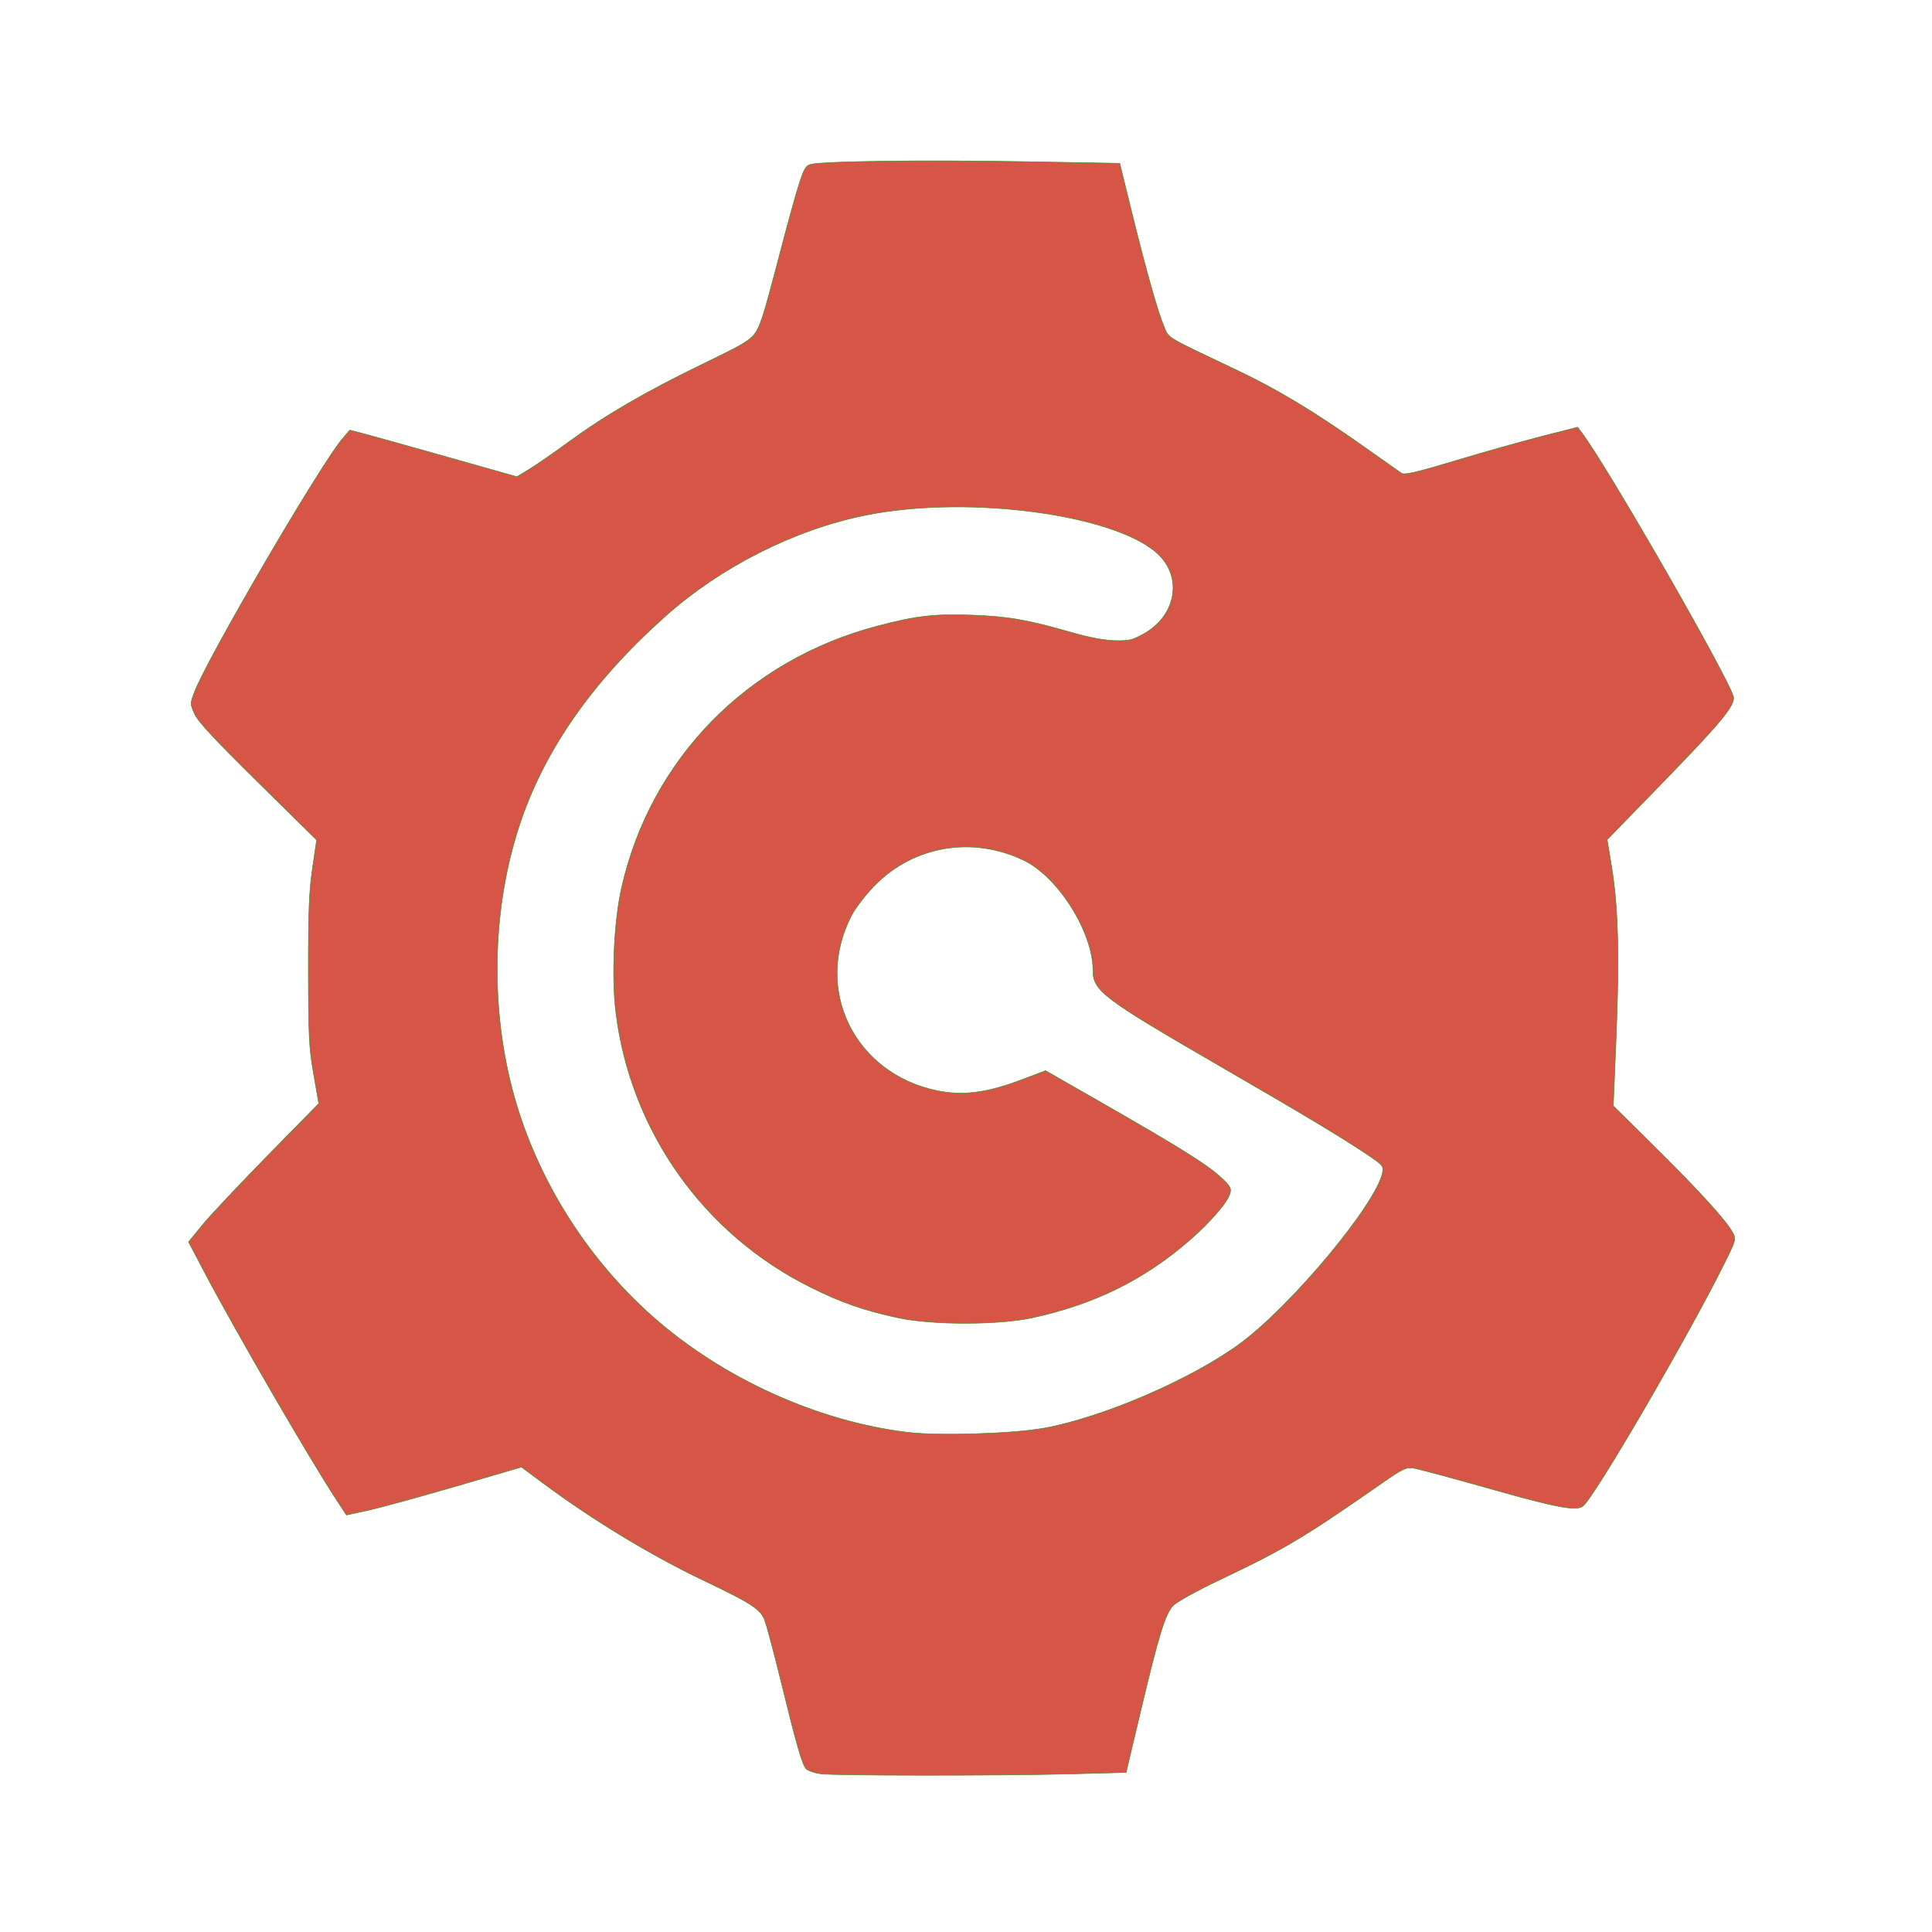
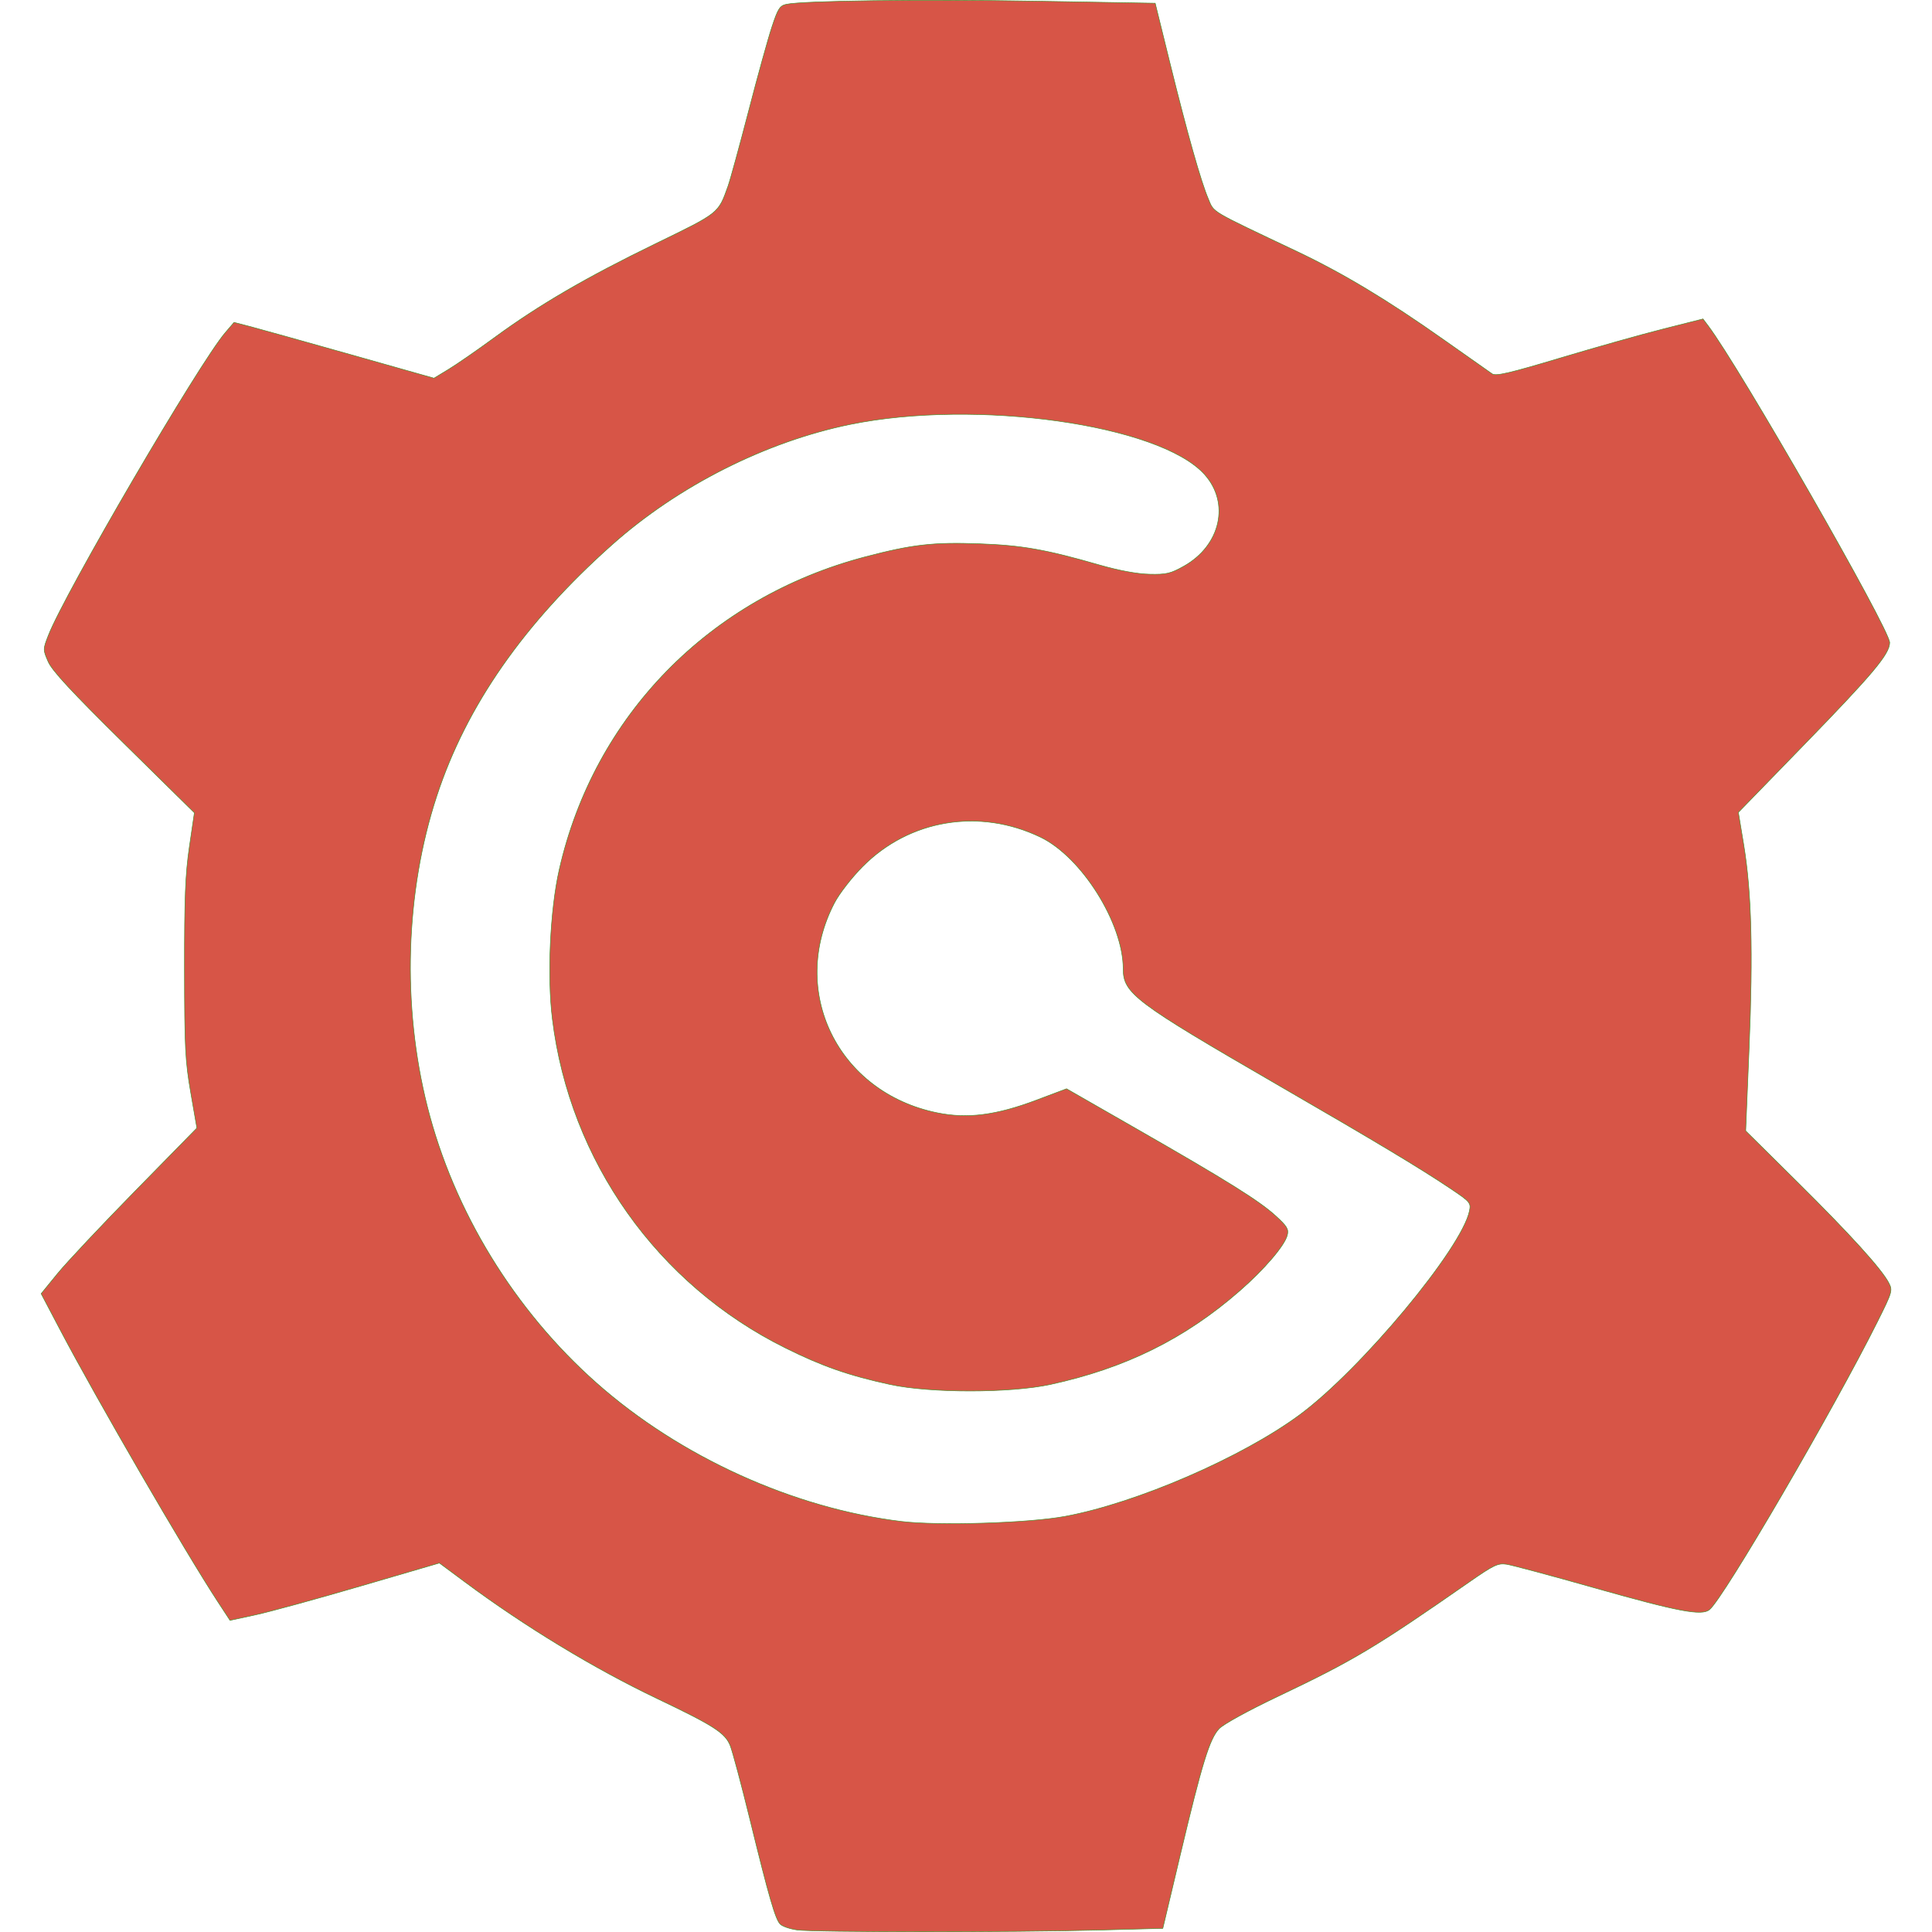
- <svg xmlns="http://www.w3.org/2000/svg" viewBox="0 0 67.733 67.733" class="svg gitea-gogs" width="16" height="16" aria-hidden="true">
+ <svg xmlns="http://www.w3.org/2000/svg" viewBox="0 0 67.725 67.725" class="svg gitea-gogs" width="16" height="16" aria-hidden="true">
  <g style="display:inline">
-     <path d="M28.764 62.186c-.212-.03-.436-.106-.498-.17-.143-.149-.325-.78-.89-3.087-.248-1.01-.506-1.976-.574-2.146-.149-.372-.48-.586-2.138-1.376-1.849-.882-3.864-2.103-5.63-3.413l-.753-.56-2.322.68c-1.278.372-2.658.75-3.069.839l-.745.161-.352-.536c-.952-1.453-3.563-5.958-4.626-7.978l-.557-1.06.483-.591c.266-.326 1.293-1.418 2.282-2.427l1.8-1.835-.181-1.039c-.161-.925-.18-1.32-.183-3.624-.002-2.082.026-2.778.143-3.58l.146-.994-2.063-2.035c-1.532-1.51-2.104-2.127-2.22-2.393-.154-.353-.154-.361.003-.767.476-1.232 4.42-7.981 5.186-8.876l.257-.3.484.125c.267.07 1.586.437 2.93.818l2.445.691.43-.26c.236-.144.845-.565 1.352-.936 1.305-.955 2.69-1.762 4.708-2.743 1.875-.912 1.839-.883 2.124-1.683.066-.184.337-1.17.602-2.193.265-1.022.573-2.136.685-2.476.176-.534.233-.623.422-.665.484-.106 3.97-.15 7.292-.093l3.52.061.43 1.748c.51 2.069.91 3.48 1.128 3.991.174.407.008.309 2.594 1.536 1.355.643 2.654 1.424 4.307 2.59.702.497 1.338.945 1.413.996.11.075.503-.016 1.995-.464a91 91 0 0 1 3.022-.85l1.163-.295.145.192c.933 1.235 5.325 8.9 5.325 9.293 0 .334-.488.915-2.54 3.027l-1.894 1.948.158.96c.228 1.383.275 3.127.159 5.922l-.102 2.451 1.51 1.495c1.55 1.535 2.471 2.55 2.683 2.959.116.223.104.265-.329 1.131-1.29 2.583-4.51 8.106-4.924 8.445-.23.187-.907.06-3.362-.636-1.264-.358-2.428-.67-2.585-.693-.255-.038-.378.02-1.095.52-2.75 1.915-3.396 2.301-5.615 3.357-.864.41-1.587.808-1.713.941-.28.295-.5 1.01-1.142 3.71l-.508 2.141-1.894.05c-2.516.066-8.338.064-8.822-.004zm7.858-12.12c2.091-.389 5.175-1.724 6.867-2.974 1.797-1.327 4.758-4.883 4.977-5.976.047-.236.02-.268-.545-.647-.9-.603-2.188-1.377-5.078-3.05-4.184-2.421-4.523-2.676-4.524-3.398-.001-1.34-1.22-3.278-2.424-3.858-1.79-.861-3.842-.522-5.214.864-.315.318-.68.79-.821 1.058-1.356 2.595.091 5.559 3.005 6.155.886.181 1.73.074 2.913-.372l.88-.332 2.022 1.158c2.672 1.531 3.619 2.123 4.1 2.561.34.31.392.395.347.573-.077.304-.674 1.002-1.394 1.63-1.608 1.404-3.353 2.267-5.547 2.743-1.178.256-3.523.256-4.7 0-1.21-.262-1.987-.533-3.065-1.07a12.46 12.46 0 0 1-6.83-9.635c-.156-1.255-.067-3.198.201-4.38 1.025-4.512 4.41-7.971 8.972-9.169 1.369-.359 1.99-.43 3.327-.382 1.261.046 1.954.168 3.54.625.566.162 1.095.26 1.455.268.495.012.62-.018 1.01-.236 1.08-.605 1.36-1.855.603-2.693-1.318-1.458-6.683-2.214-10.374-1.462-2.483.506-5.054 1.805-6.994 3.535-2.575 2.295-4.26 4.712-5.127 7.353-.924 2.816-1.025 6.141-.275 9.11.774 3.063 2.55 5.963 4.958 8.095 2.442 2.162 5.767 3.672 8.928 4.055 1.089.132 3.735.05 4.807-.15z" style="display:inline;fill:#d75547;fill-opacity:1;fill-rule:evenodd;stroke:#428f29;stroke-width:.019;paint-order:markers fill stroke" />
+     <path d="M27.943 67.653c-.253-.035-.52-.127-.595-.205-.17-.176-.389-.932-1.065-3.691-.296-1.21-.605-2.364-.686-2.567-.178-.445-.575-.7-2.558-1.646-2.212-1.055-4.622-2.517-6.734-4.083l-.902-.67-2.778.812c-1.528.447-3.18.899-3.67 1.005l-.892.193-.42-.642c-1.14-1.738-4.263-7.126-5.535-9.544l-.666-1.266.578-.708c.318-.39 1.547-1.696 2.73-2.903l2.152-2.195-.216-1.243c-.192-1.107-.216-1.578-.219-4.335-.002-2.491.031-3.324.172-4.283l.175-1.19-2.47-2.434c-1.831-1.806-2.516-2.544-2.655-2.862-.184-.423-.184-.432.004-.918.57-1.473 5.287-9.547 6.203-10.617l.308-.36.58.15c.319.084 1.896.524 3.505.979l2.924.827.514-.312c.283-.171 1.011-.675 1.618-1.12 1.56-1.142 3.218-2.107 5.631-3.28 2.243-1.091 2.2-1.057 2.542-2.014.079-.22.402-1.4.72-2.623.316-1.222.685-2.555.82-2.961.21-.64.278-.747.504-.796.579-.127 4.75-.18 8.723-.111l4.21.073.515 2.09c.61 2.475 1.087 4.164 1.349 4.774.209.488.01.37 3.103 1.837 1.621.77 3.175 1.704 5.152 3.1.84.593 1.601 1.13 1.691 1.19.132.09.601-.019 2.387-.554 1.222-.367 2.849-.825 3.614-1.018l1.392-.352.173.23c1.116 1.476 6.37 10.647 6.37 11.116 0 .4-.584 1.095-3.04 3.621l-2.264 2.33.19 1.15c.272 1.654.327 3.74.188 7.083l-.121 2.932L63 41.431c1.854 1.836 2.956 3.05 3.21 3.539.139.266.124.317-.393 1.353-1.543 3.09-5.396 9.697-5.891 10.102-.274.224-1.084.07-4.022-.761-1.512-.429-2.904-.802-3.093-.83-.304-.044-.451.026-1.309.623-3.29 2.291-4.062 2.753-6.717 4.015-1.034.492-1.898.967-2.05 1.127-.334.353-.598 1.209-1.365 4.438l-.608 2.561-2.265.06c-3.01.079-9.974.076-10.554-.005zm9.4-14.499c2.502-.465 6.191-2.062 8.215-3.557 2.15-1.588 5.692-5.842 5.953-7.15.057-.28.024-.32-.651-.773-1.076-.722-2.617-1.647-6.075-3.648-5.005-2.897-5.411-3.202-5.412-4.065-.001-1.603-1.458-3.921-2.9-4.615-2.141-1.03-4.595-.624-6.236 1.034-.377.38-.815.944-.983 1.266-1.621 3.103.11 6.649 3.595 7.362 1.06.217 2.07.088 3.485-.445l1.053-.397 2.418 1.386c3.197 1.831 4.33 2.538 4.906 3.063.407.37.468.472.414.685-.092.364-.806 1.199-1.668 1.95-1.924 1.68-4.01 2.711-6.635 3.281-1.41.306-4.215.306-5.622.001-1.449-.315-2.378-.639-3.666-1.28a14.9 14.9 0 0 1-8.17-11.527c-.188-1.501-.081-3.825.24-5.24 1.225-5.397 5.274-9.535 10.732-10.967 1.637-.43 2.38-.515 3.98-.457 1.509.055 2.338.2 4.235.747.677.194 1.31.311 1.74.321.593.014.743-.021 1.208-.282 1.292-.725 1.626-2.22.721-3.221-1.576-1.745-7.993-2.65-12.41-1.75-2.97.606-6.045 2.16-8.365 4.229-3.08 2.746-5.096 5.636-6.133 8.796-1.107 3.368-1.227 7.346-.33 10.896.926 3.665 3.05 7.134 5.931 9.685 2.92 2.586 6.899 4.393 10.68 4.851 1.303.158 4.467.06 5.75-.179z" style="display:inline;fill:#d75547;fill-opacity:1;fill-rule:evenodd;stroke:#428f29;stroke-width:.019;paint-order:markers fill stroke" />
  </g>
</svg>
